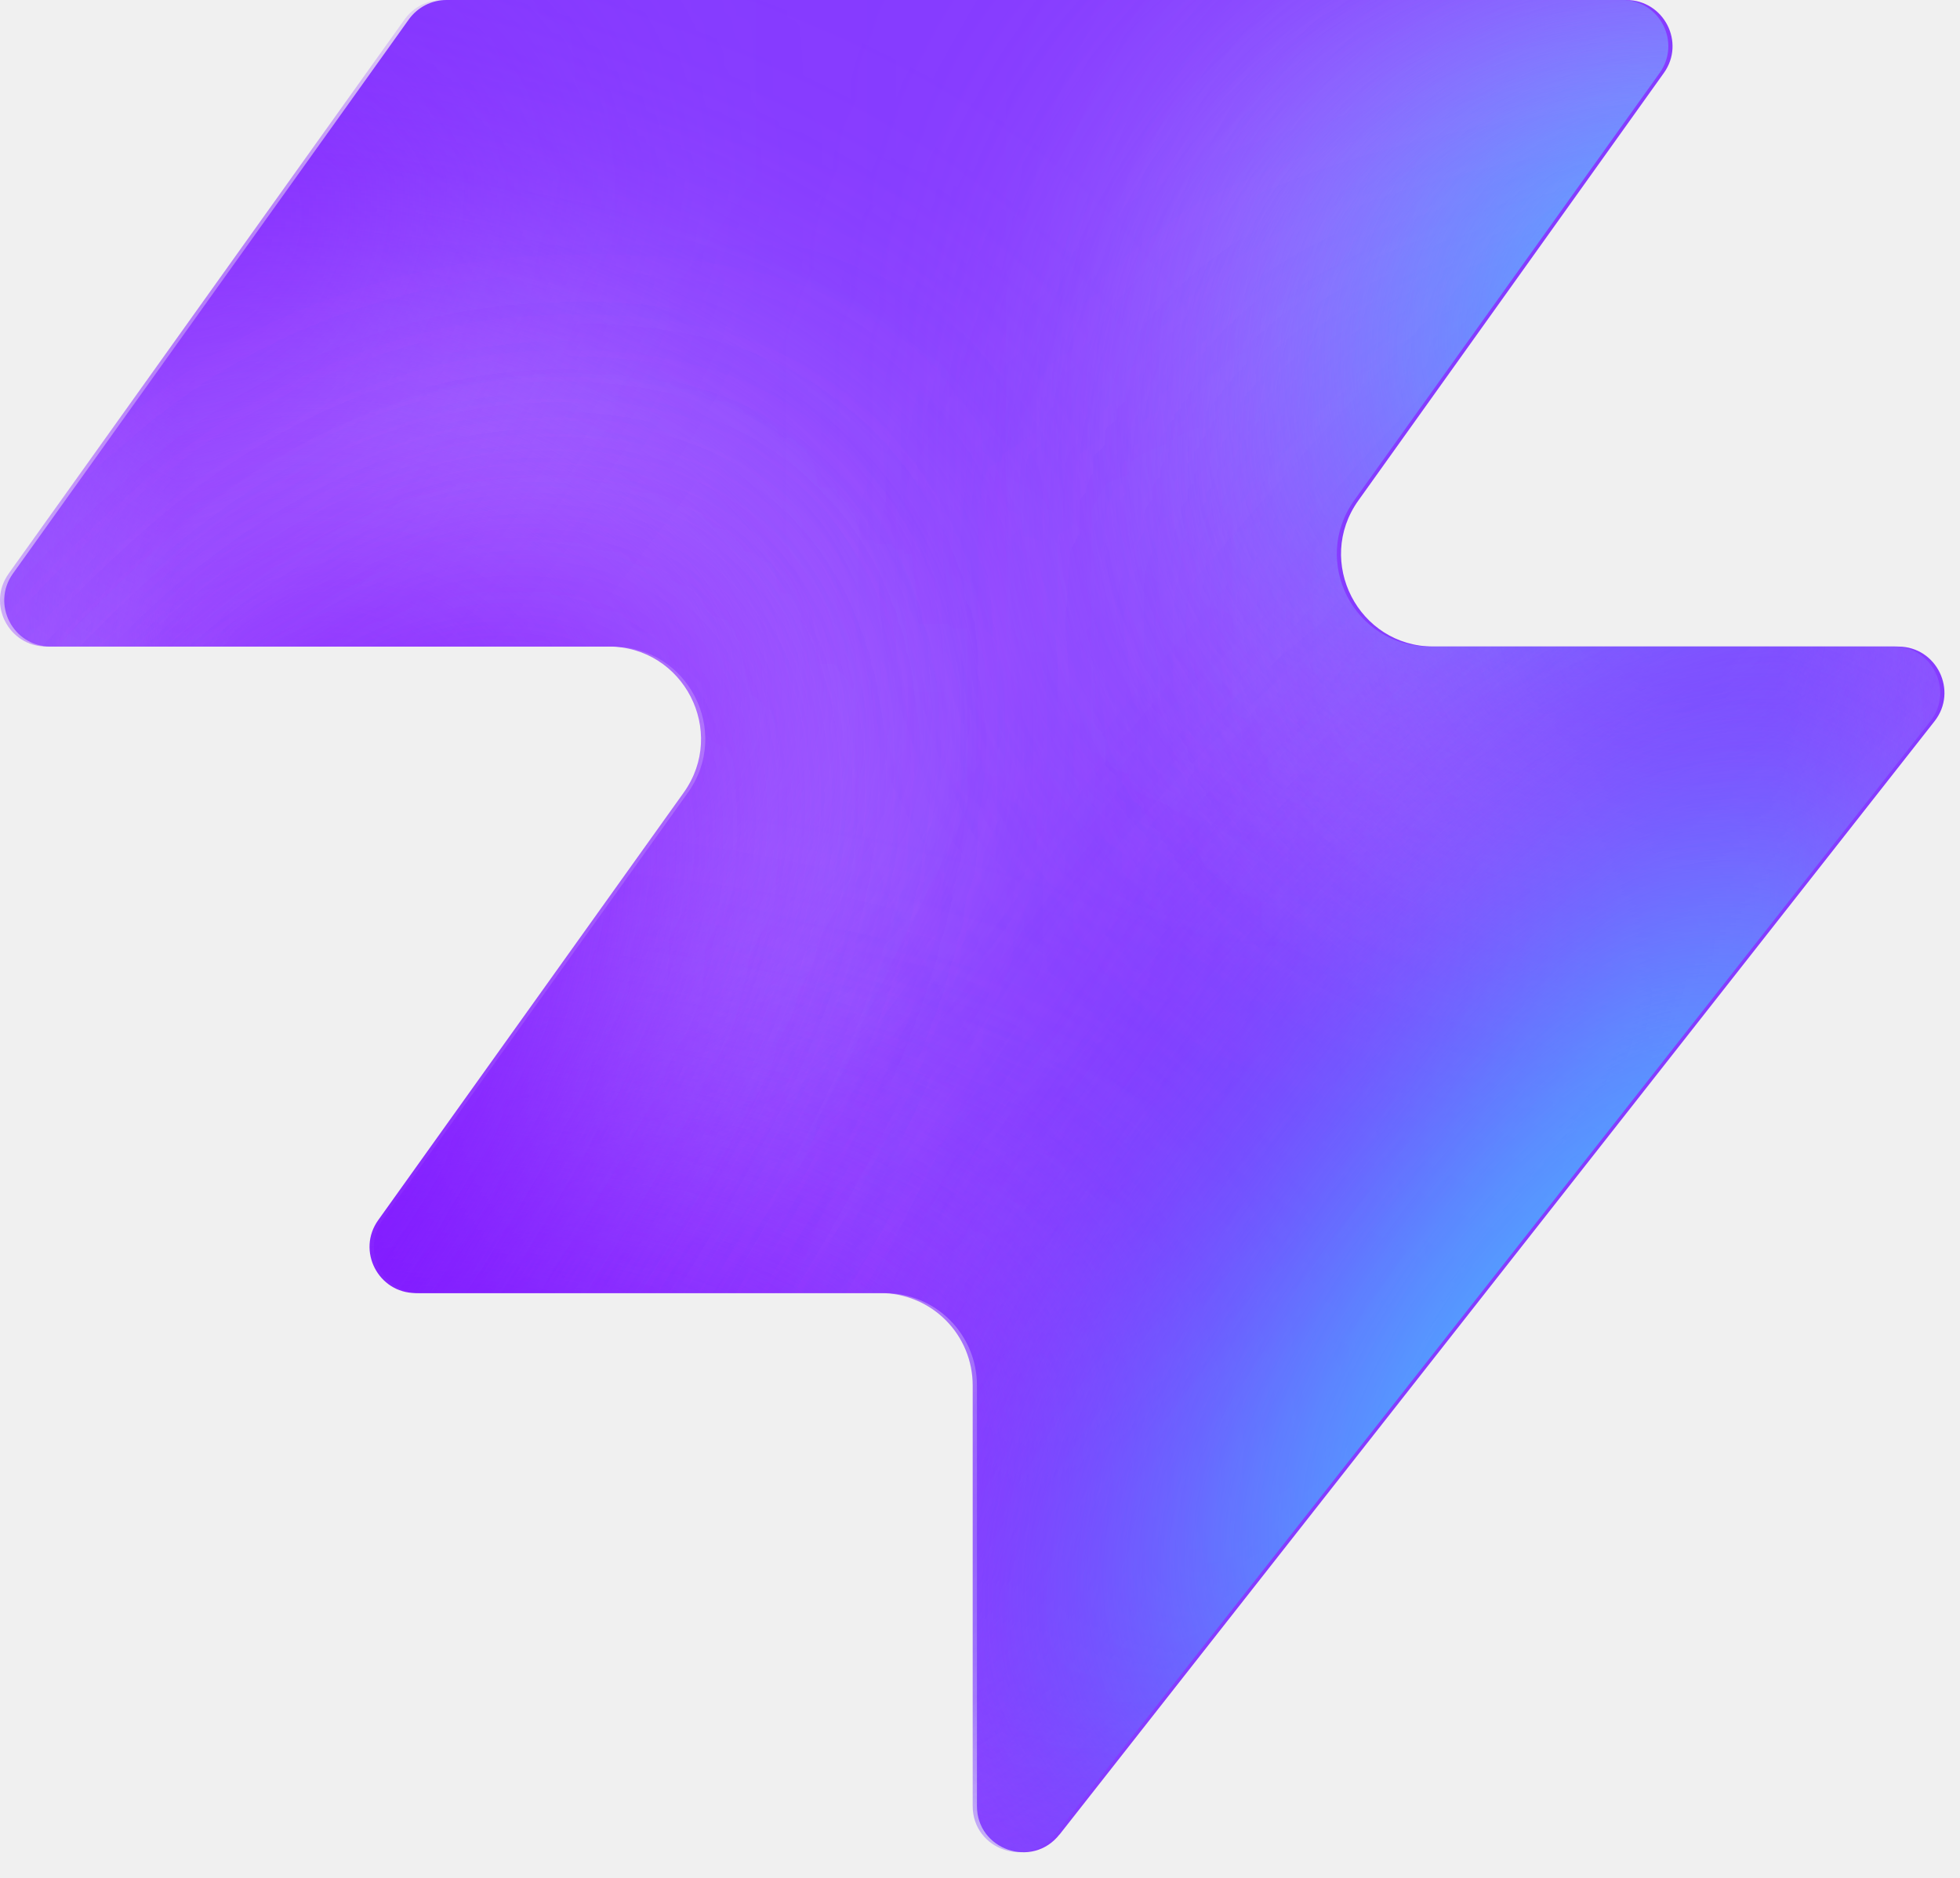
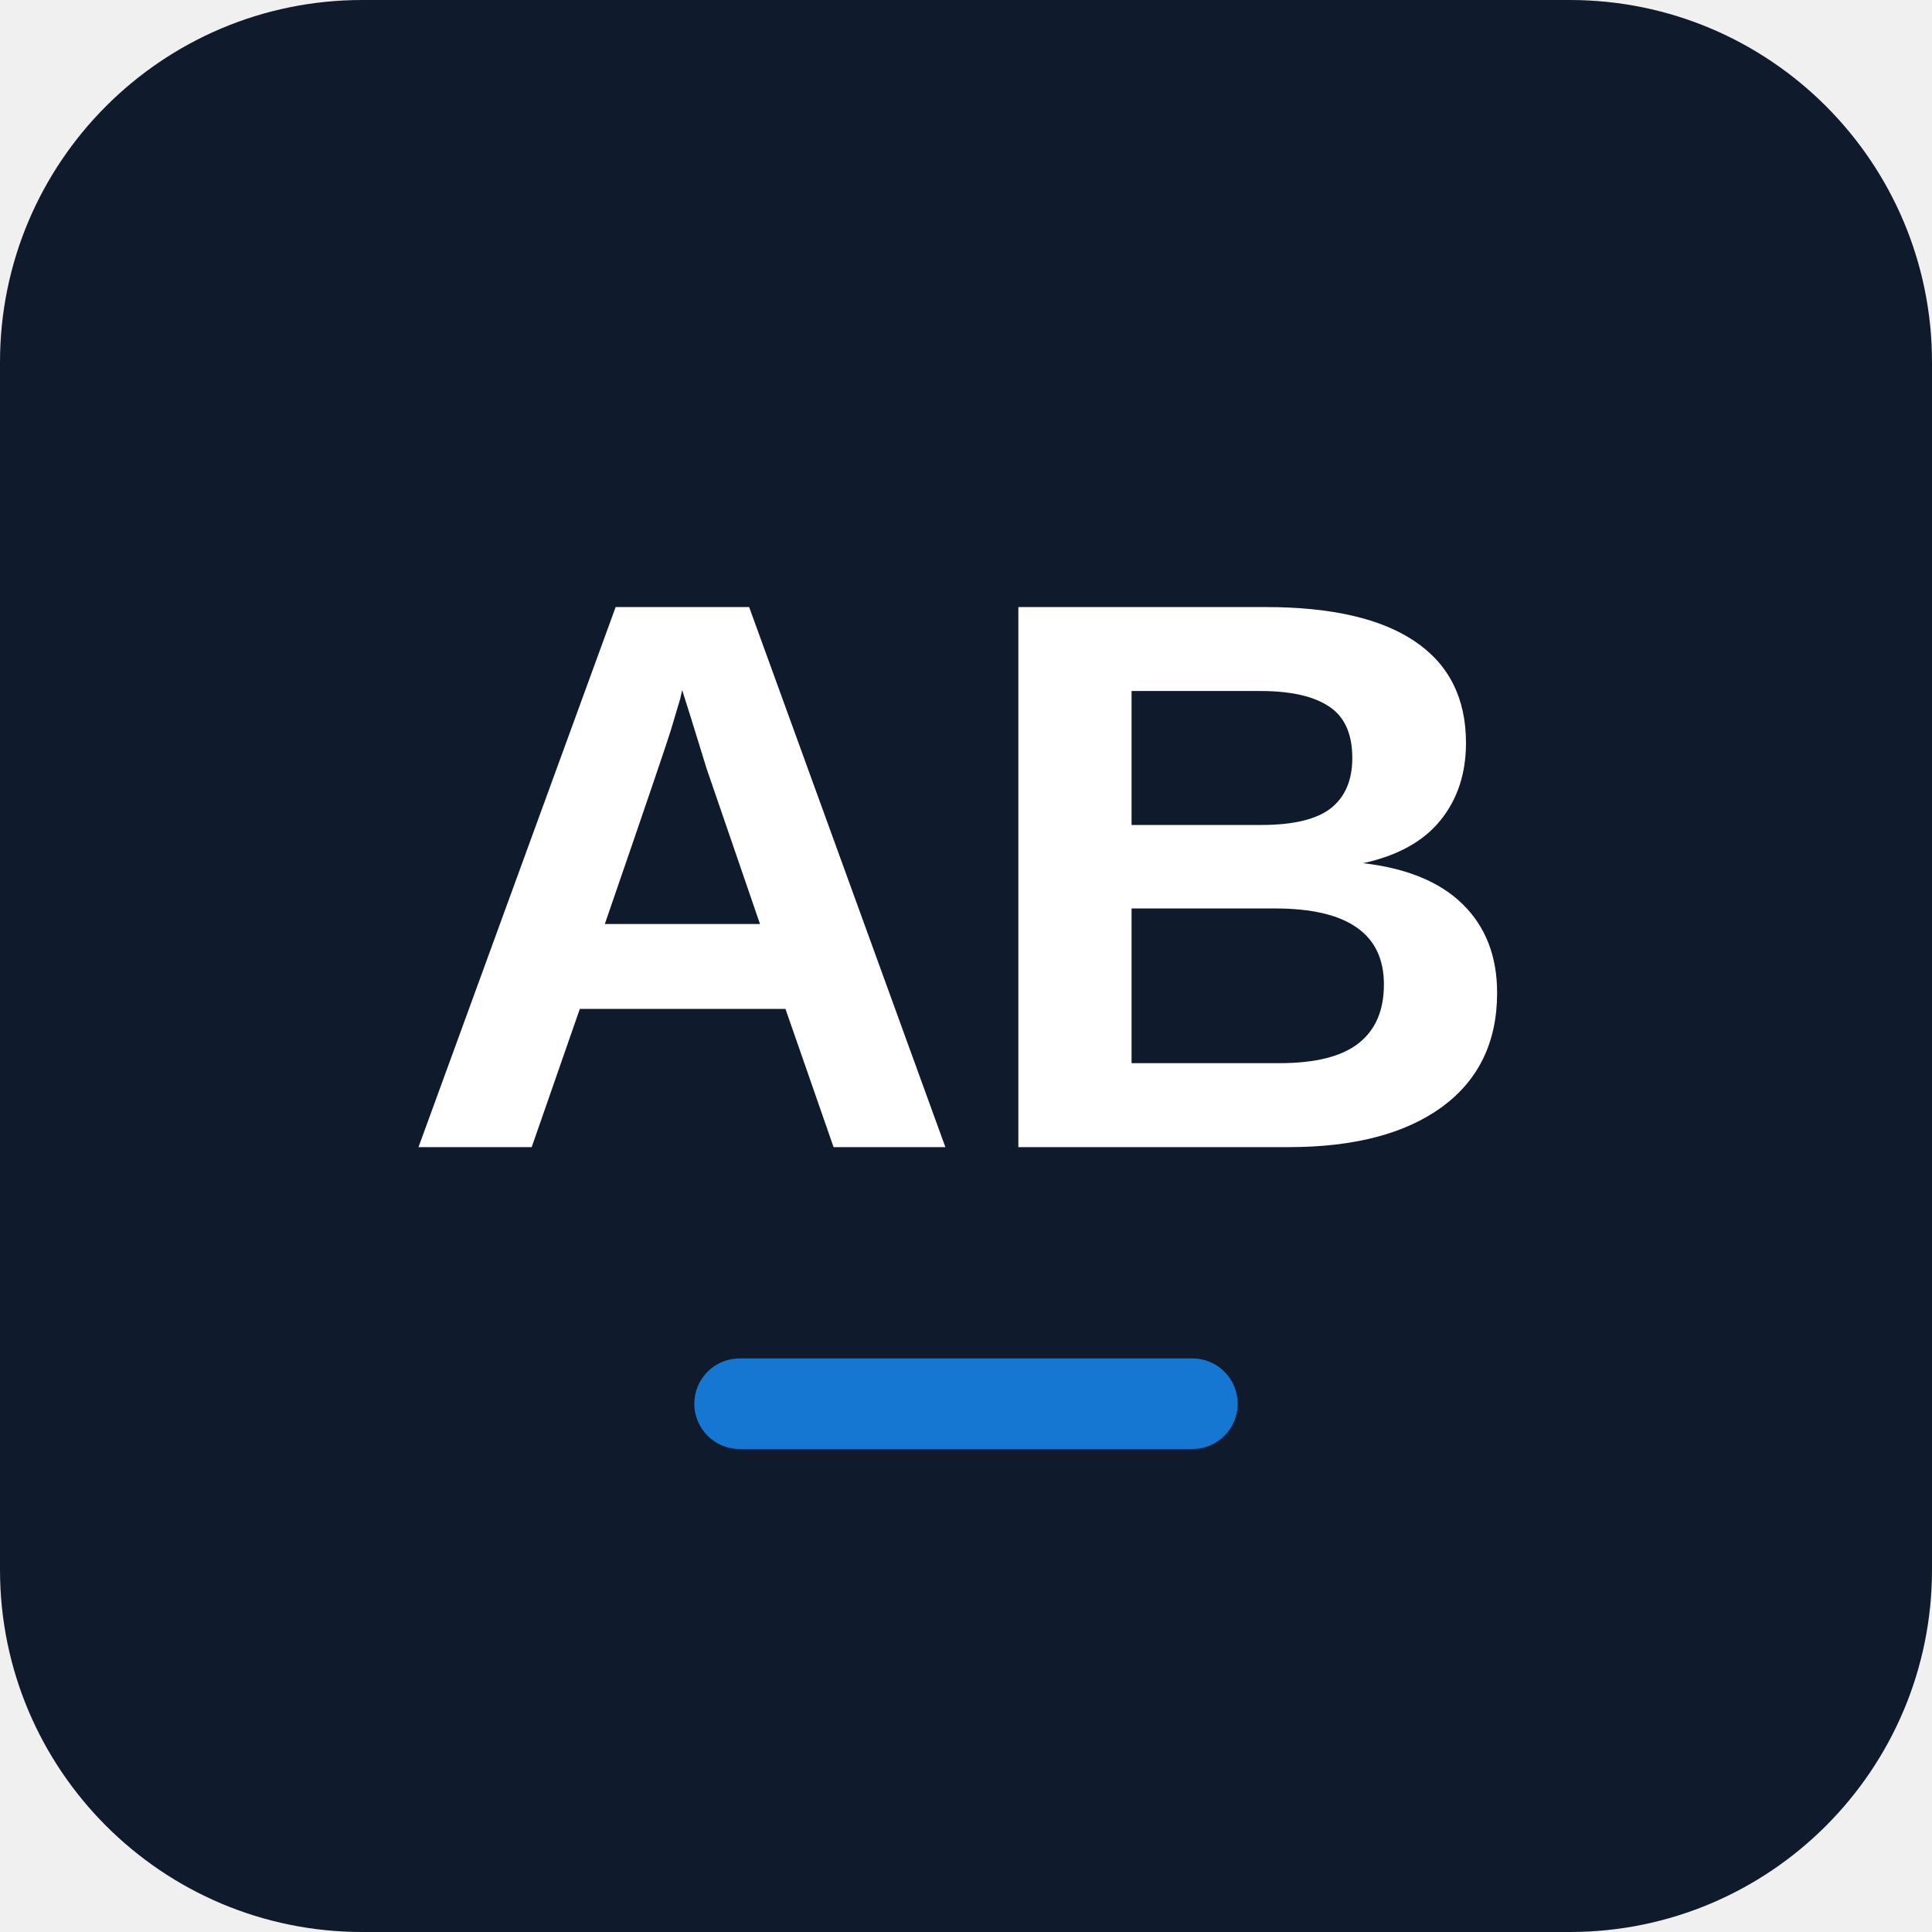
- <svg xmlns="http://www.w3.org/2000/svg" width="48" height="46" fill="none" viewBox="0 0 48 46">
-   <path fill="#863bff" d="M25.946 44.938c-.664.845-2.021.375-2.021-.698V33.937a2.26 2.26 0 0 0-2.262-2.262H10.287c-.92 0-1.456-1.04-.92-1.788l7.48-10.471c1.07-1.497 0-3.578-1.842-3.578H1.237c-.92 0-1.456-1.04-.92-1.788L10.013.474c.214-.297.556-.474.92-.474h28.894c.92 0 1.456 1.04.92 1.788l-7.48 10.471c-1.07 1.498 0 3.579 1.842 3.579h11.377c.943 0 1.473 1.088.89 1.83L25.947 44.94z" style="fill:#863bff;fill:color(display-p3 .525 .23 1);fill-opacity:1" />
-   <mask id="a" width="48" height="46" x="0" y="0" maskUnits="userSpaceOnUse" style="mask-type:alpha">
-     <path fill="#000" d="M25.842 44.938c-.664.844-2.021.375-2.021-.698V33.937a2.26 2.26 0 0 0-2.262-2.262H10.183c-.92 0-1.456-1.04-.92-1.788l7.48-10.471c1.07-1.498 0-3.579-1.842-3.579H1.133c-.92 0-1.456-1.04-.92-1.787L9.91.473c.214-.297.556-.474.92-.474h28.894c.92 0 1.456 1.04.92 1.788l-7.48 10.471c-1.07 1.498 0 3.578 1.842 3.578h11.377c.943 0 1.473 1.088.89 1.832L25.843 44.94z" style="fill:#000;fill-opacity:1" />
-   </mask>
-   <g mask="url(#a)">
-     <g filter="url(#b)">
-       <ellipse cx="5.508" cy="14.704" fill="#ede6ff" rx="5.508" ry="14.704" style="fill:#ede6ff;fill:color(display-p3 .927 .903 1);fill-opacity:1" transform="matrix(.00324 1 1 -.00324 -4.47 31.516)" />
-     </g>
-     <g filter="url(#c)">
-       <ellipse cx="10.399" cy="29.851" fill="#ede6ff" rx="10.399" ry="29.851" style="fill:#ede6ff;fill:color(display-p3 .927 .903 1);fill-opacity:1" transform="matrix(.00324 1 1 -.00324 -39.328 7.883)" />
-     </g>
-     <g filter="url(#d)">
-       <ellipse cx="5.508" cy="30.487" fill="#7e14ff" rx="5.508" ry="30.487" style="fill:#7e14ff;fill:color(display-p3 .492 .077 1);fill-opacity:1" transform="rotate(89.814 -25.913 -14.639)scale(1 -1)" />
-     </g>
-     <g filter="url(#e)">
-       <ellipse cx="5.508" cy="30.599" fill="#7e14ff" rx="5.508" ry="30.599" style="fill:#7e14ff;fill:color(display-p3 .492 .077 1);fill-opacity:1" transform="rotate(89.814 -32.644 -3.334)scale(1 -1)" />
-     </g>
-     <g filter="url(#f)">
-       <ellipse cx="5.508" cy="30.599" fill="#7e14ff" rx="5.508" ry="30.599" style="fill:#7e14ff;fill:color(display-p3 .492 .077 1);fill-opacity:1" transform="matrix(.00324 1 1 -.00324 -34.34 30.47)" />
-     </g>
-     <g filter="url(#g)">
-       <ellipse cx="14.072" cy="22.078" fill="#ede6ff" rx="14.072" ry="22.078" style="fill:#ede6ff;fill:color(display-p3 .927 .903 1);fill-opacity:1" transform="rotate(93.35 24.506 48.493)scale(-1 1)" />
-     </g>
-     <g filter="url(#h)">
-       <ellipse cx="3.47" cy="21.501" fill="#7e14ff" rx="3.47" ry="21.501" style="fill:#7e14ff;fill:color(display-p3 .492 .077 1);fill-opacity:1" transform="rotate(89.009 28.708 47.59)scale(-1 1)" />
-     </g>
-     <g filter="url(#i)">
-       <ellipse cx="3.47" cy="21.501" fill="#7e14ff" rx="3.47" ry="21.501" style="fill:#7e14ff;fill:color(display-p3 .492 .077 1);fill-opacity:1" transform="rotate(89.009 28.708 47.59)scale(-1 1)" />
-     </g>
-     <g filter="url(#j)">
-       <ellipse cx=".387" cy="8.972" fill="#7e14ff" rx="4.407" ry="29.108" style="fill:#7e14ff;fill:color(display-p3 .492 .077 1);fill-opacity:1" transform="rotate(39.51 .387 8.972)" />
-     </g>
-     <g filter="url(#k)">
-       <ellipse cx="47.523" cy="-6.092" fill="#7e14ff" rx="4.407" ry="29.108" style="fill:#7e14ff;fill:color(display-p3 .492 .077 1);fill-opacity:1" transform="rotate(37.892 47.523 -6.092)" />
-     </g>
-     <g filter="url(#l)">
-       <ellipse cx="41.412" cy="6.333" fill="#47bfff" rx="5.971" ry="9.665" style="fill:#47bfff;fill:color(display-p3 .28 .748 1);fill-opacity:1" transform="rotate(37.892 41.412 6.333)" />
-     </g>
-     <g filter="url(#m)">
-       <ellipse cx="-1.879" cy="38.332" fill="#7e14ff" rx="4.407" ry="29.108" style="fill:#7e14ff;fill:color(display-p3 .492 .077 1);fill-opacity:1" transform="rotate(37.892 -1.88 38.332)" />
-     </g>
-     <g filter="url(#n)">
-       <ellipse cx="-1.879" cy="38.332" fill="#7e14ff" rx="4.407" ry="29.108" style="fill:#7e14ff;fill:color(display-p3 .492 .077 1);fill-opacity:1" transform="rotate(37.892 -1.88 38.332)" />
-     </g>
-     <g filter="url(#o)">
-       <ellipse cx="35.651" cy="29.907" fill="#7e14ff" rx="4.407" ry="29.108" style="fill:#7e14ff;fill:color(display-p3 .492 .077 1);fill-opacity:1" transform="rotate(37.892 35.651 29.907)" />
-     </g>
-     <g filter="url(#p)">
-       <ellipse cx="38.418" cy="32.4" fill="#47bfff" rx="5.971" ry="15.297" style="fill:#47bfff;fill:color(display-p3 .28 .748 1);fill-opacity:1" transform="rotate(37.892 38.418 32.4)" />
-     </g>
-   </g>
-   <defs>
-     <filter id="b" width="60.045" height="41.654" x="-19.77" y="16.149" color-interpolation-filters="sRGB" filterUnits="userSpaceOnUse">
-       <feFlood flood-opacity="0" result="BackgroundImageFix" />
-       <feBlend in="SourceGraphic" in2="BackgroundImageFix" result="shape" />
-       <feGaussianBlur result="effect1_foregroundBlur_2002_17158" stdDeviation="7.659" />
-     </filter>
-     <filter id="c" width="90.34" height="51.437" x="-54.613" y="-7.533" color-interpolation-filters="sRGB" filterUnits="userSpaceOnUse">
-       <feFlood flood-opacity="0" result="BackgroundImageFix" />
-       <feBlend in="SourceGraphic" in2="BackgroundImageFix" result="shape" />
-       <feGaussianBlur result="effect1_foregroundBlur_2002_17158" stdDeviation="7.659" />
-     </filter>
-     <filter id="d" width="79.355" height="29.4" x="-49.64" y="2.03" color-interpolation-filters="sRGB" filterUnits="userSpaceOnUse">
-       <feFlood flood-opacity="0" result="BackgroundImageFix" />
-       <feBlend in="SourceGraphic" in2="BackgroundImageFix" result="shape" />
-       <feGaussianBlur result="effect1_foregroundBlur_2002_17158" stdDeviation="4.596" />
-     </filter>
-     <filter id="e" width="79.579" height="29.4" x="-45.045" y="20.029" color-interpolation-filters="sRGB" filterUnits="userSpaceOnUse">
-       <feFlood flood-opacity="0" result="BackgroundImageFix" />
-       <feBlend in="SourceGraphic" in2="BackgroundImageFix" result="shape" />
-       <feGaussianBlur result="effect1_foregroundBlur_2002_17158" stdDeviation="4.596" />
-     </filter>
-     <filter id="f" width="79.579" height="29.4" x="-43.513" y="21.178" color-interpolation-filters="sRGB" filterUnits="userSpaceOnUse">
-       <feFlood flood-opacity="0" result="BackgroundImageFix" />
-       <feBlend in="SourceGraphic" in2="BackgroundImageFix" result="shape" />
-       <feGaussianBlur result="effect1_foregroundBlur_2002_17158" stdDeviation="4.596" />
-     </filter>
-     <filter id="g" width="74.749" height="58.852" x="15.756" y="-17.901" color-interpolation-filters="sRGB" filterUnits="userSpaceOnUse">
-       <feFlood flood-opacity="0" result="BackgroundImageFix" />
-       <feBlend in="SourceGraphic" in2="BackgroundImageFix" result="shape" />
-       <feGaussianBlur result="effect1_foregroundBlur_2002_17158" stdDeviation="7.659" />
-     </filter>
-     <filter id="h" width="61.377" height="25.362" x="23.548" y="2.284" color-interpolation-filters="sRGB" filterUnits="userSpaceOnUse">
-       <feFlood flood-opacity="0" result="BackgroundImageFix" />
-       <feBlend in="SourceGraphic" in2="BackgroundImageFix" result="shape" />
-       <feGaussianBlur result="effect1_foregroundBlur_2002_17158" stdDeviation="4.596" />
-     </filter>
-     <filter id="i" width="61.377" height="25.362" x="23.548" y="2.284" color-interpolation-filters="sRGB" filterUnits="userSpaceOnUse">
-       <feFlood flood-opacity="0" result="BackgroundImageFix" />
-       <feBlend in="SourceGraphic" in2="BackgroundImageFix" result="shape" />
-       <feGaussianBlur result="effect1_foregroundBlur_2002_17158" stdDeviation="4.596" />
-     </filter>
-     <filter id="j" width="56.045" height="63.649" x="-27.636" y="-22.853" color-interpolation-filters="sRGB" filterUnits="userSpaceOnUse">
-       <feFlood flood-opacity="0" result="BackgroundImageFix" />
-       <feBlend in="SourceGraphic" in2="BackgroundImageFix" result="shape" />
-       <feGaussianBlur result="effect1_foregroundBlur_2002_17158" stdDeviation="4.596" />
-     </filter>
-     <filter id="k" width="54.814" height="64.646" x="20.116" y="-38.415" color-interpolation-filters="sRGB" filterUnits="userSpaceOnUse">
-       <feFlood flood-opacity="0" result="BackgroundImageFix" />
-       <feBlend in="SourceGraphic" in2="BackgroundImageFix" result="shape" />
-       <feGaussianBlur result="effect1_foregroundBlur_2002_17158" stdDeviation="4.596" />
-     </filter>
-     <filter id="l" width="33.541" height="35.313" x="24.641" y="-11.323" color-interpolation-filters="sRGB" filterUnits="userSpaceOnUse">
-       <feFlood flood-opacity="0" result="BackgroundImageFix" />
-       <feBlend in="SourceGraphic" in2="BackgroundImageFix" result="shape" />
-       <feGaussianBlur result="effect1_foregroundBlur_2002_17158" stdDeviation="4.596" />
-     </filter>
-     <filter id="m" width="54.814" height="64.646" x="-29.286" y="6.009" color-interpolation-filters="sRGB" filterUnits="userSpaceOnUse">
-       <feFlood flood-opacity="0" result="BackgroundImageFix" />
-       <feBlend in="SourceGraphic" in2="BackgroundImageFix" result="shape" />
-       <feGaussianBlur result="effect1_foregroundBlur_2002_17158" stdDeviation="4.596" />
-     </filter>
-     <filter id="n" width="54.814" height="64.646" x="-29.286" y="6.009" color-interpolation-filters="sRGB" filterUnits="userSpaceOnUse">
-       <feFlood flood-opacity="0" result="BackgroundImageFix" />
-       <feBlend in="SourceGraphic" in2="BackgroundImageFix" result="shape" />
-       <feGaussianBlur result="effect1_foregroundBlur_2002_17158" stdDeviation="4.596" />
-     </filter>
-     <filter id="o" width="54.814" height="64.646" x="8.244" y="-2.416" color-interpolation-filters="sRGB" filterUnits="userSpaceOnUse">
-       <feFlood flood-opacity="0" result="BackgroundImageFix" />
-       <feBlend in="SourceGraphic" in2="BackgroundImageFix" result="shape" />
-       <feGaussianBlur result="effect1_foregroundBlur_2002_17158" stdDeviation="4.596" />
-     </filter>
-     <filter id="p" width="39.409" height="43.623" x="18.713" y="10.588" color-interpolation-filters="sRGB" filterUnits="userSpaceOnUse">
-       <feFlood flood-opacity="0" result="BackgroundImageFix" />
-       <feBlend in="SourceGraphic" in2="BackgroundImageFix" result="shape" />
-       <feGaussianBlur result="effect1_foregroundBlur_2002_17158" stdDeviation="4.596" />
-     </filter>
-   </defs>
+ <svg xmlns="http://www.w3.org/2000/svg" viewBox="0 0 64 64">
+   <rect width="64" height="64" rx="12" fill="#0f1b2d" />
+   <text x="32" y="38" font-family="Arial, Helvetica, sans-serif" font-weight="700" font-size="26" fill="#fff" text-anchor="middle">AB</text>
+   <rect x="23" y="45" width="18" height="3" rx="1.5" fill="#1677d2" />
</svg>
